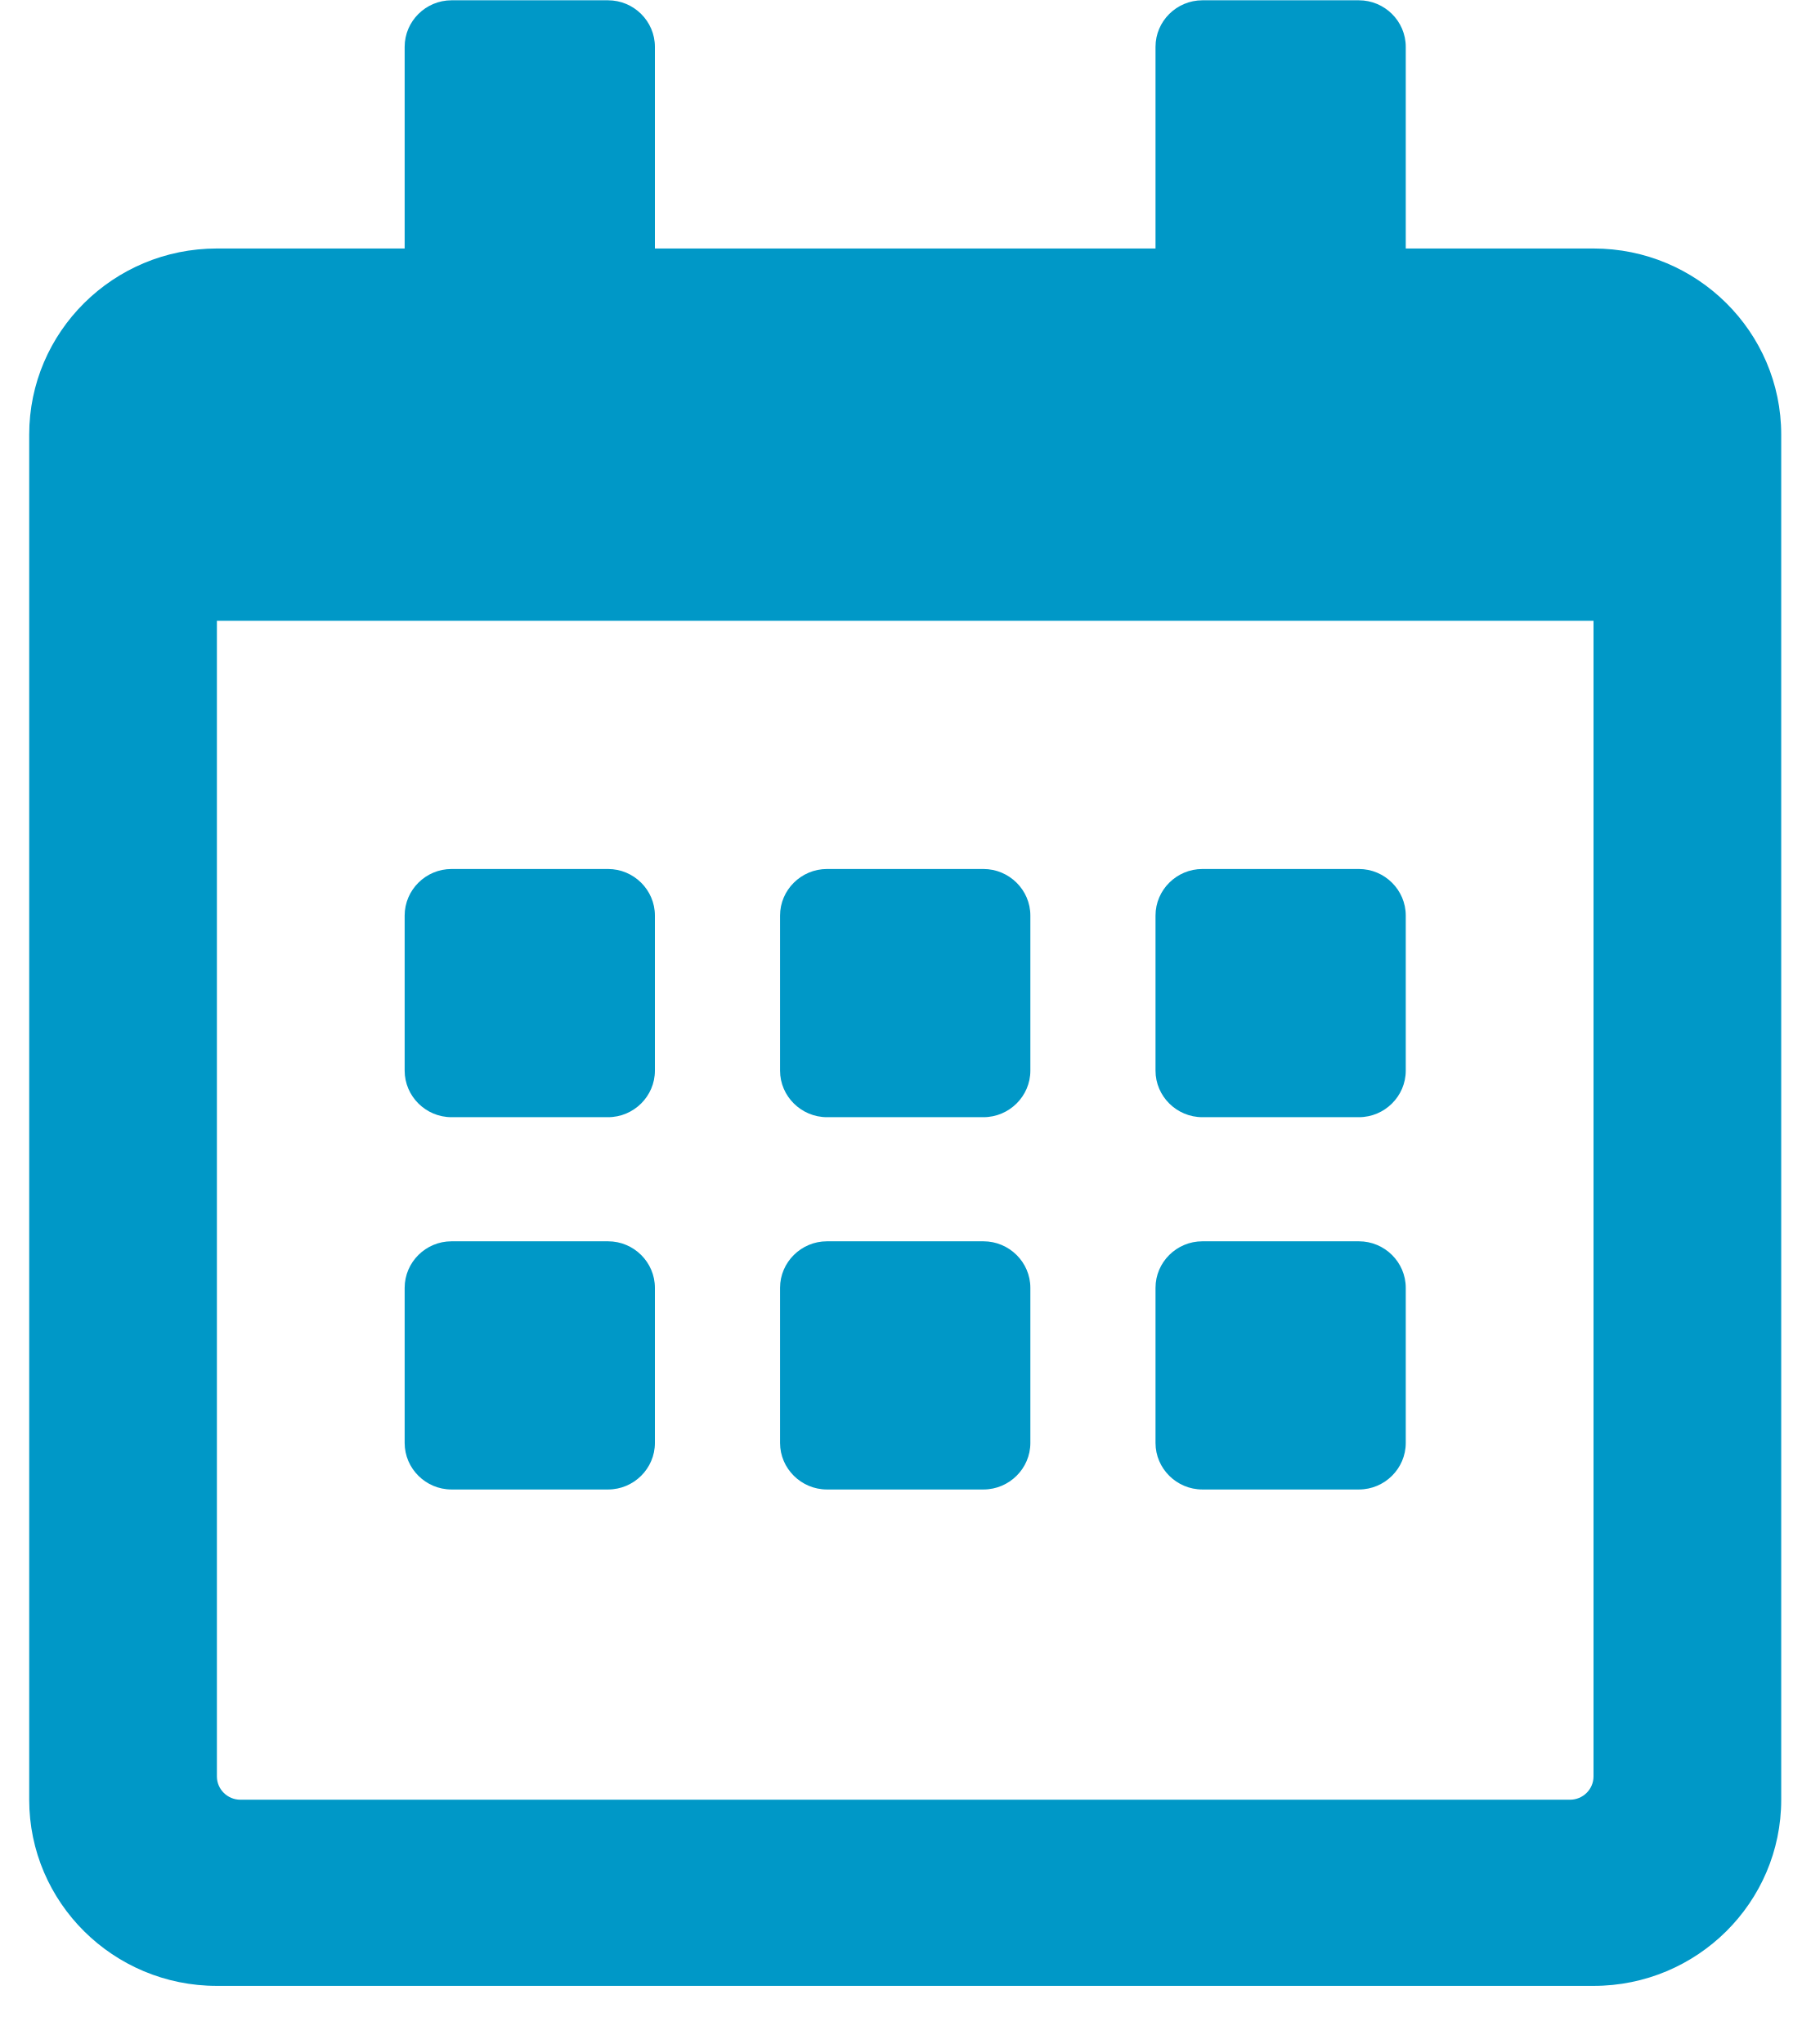
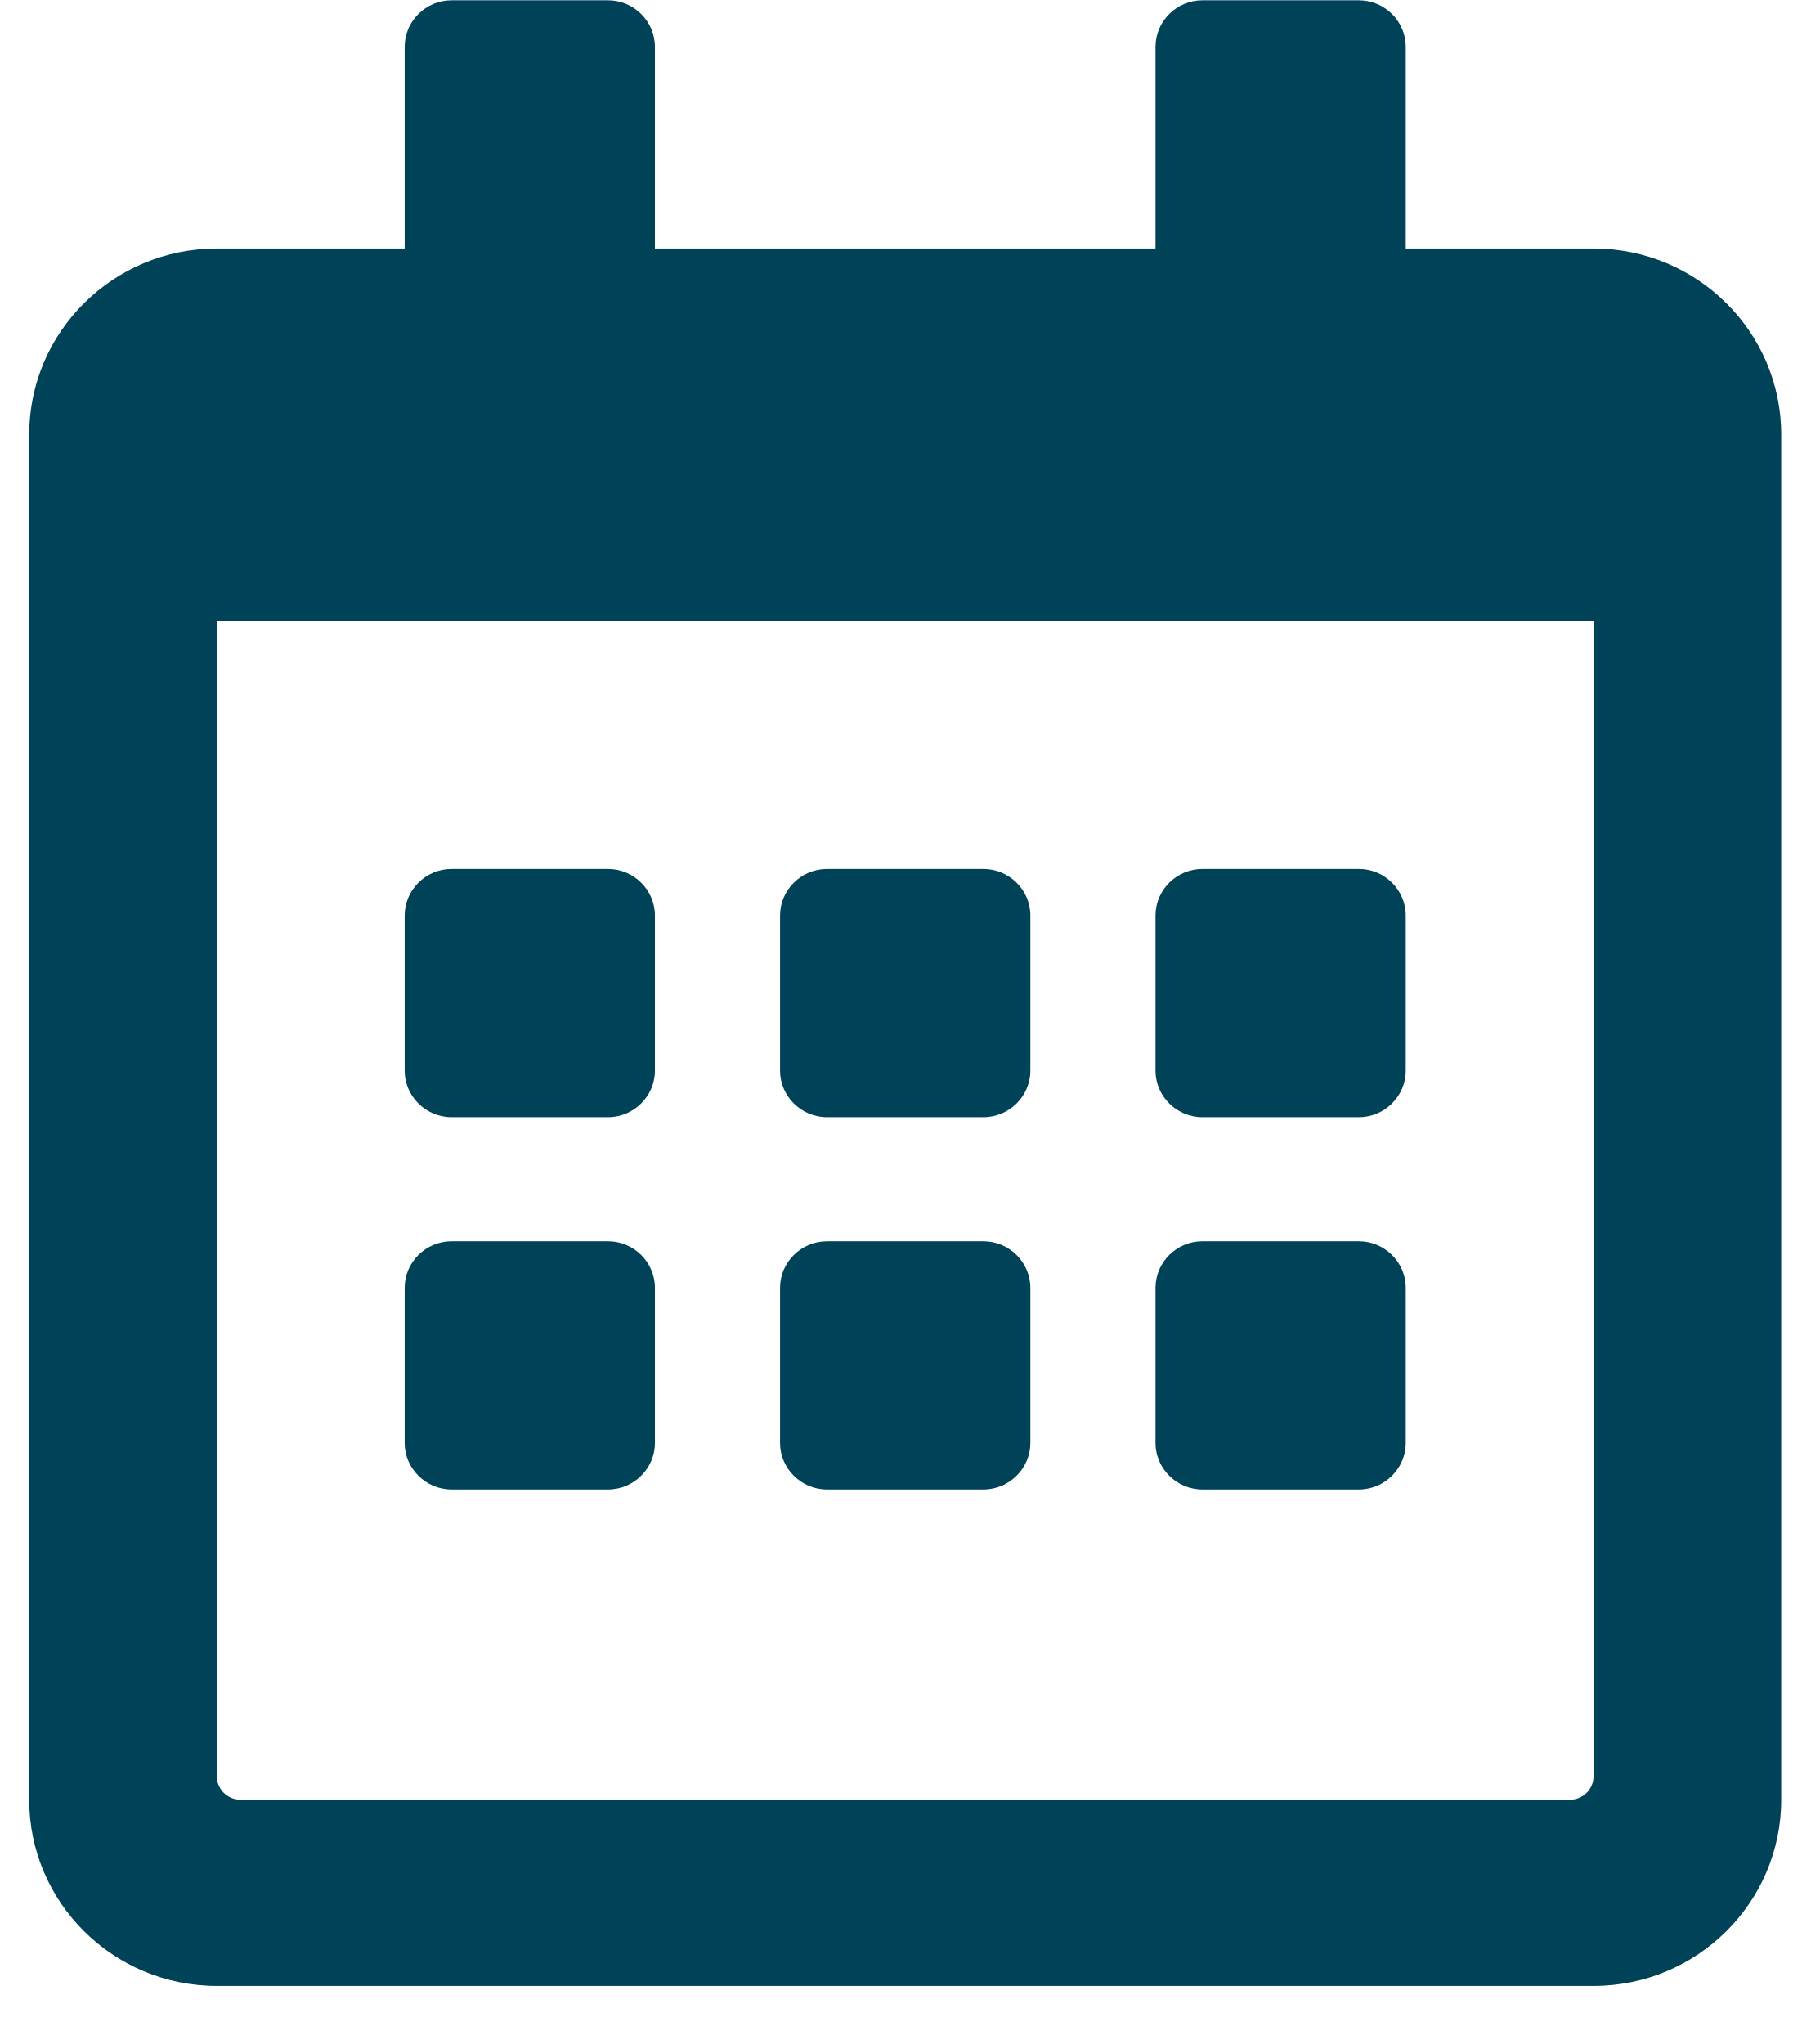
- <svg xmlns="http://www.w3.org/2000/svg" width="31" height="35" viewBox="0 0 31 35" fill="none">
-   <path d="M10.411 19.13H7.732C7.29 19.13 6.929 18.771 6.929 18.333V15.677C6.929 15.239 7.29 14.88 7.732 14.88H10.411C10.853 14.88 11.214 15.239 11.214 15.677V18.333C11.214 18.771 10.853 19.13 10.411 19.13ZM17.643 18.333V15.677C17.643 15.239 17.281 14.88 16.839 14.88H14.161C13.719 14.88 13.357 15.239 13.357 15.677V18.333C13.357 18.771 13.719 19.13 14.161 19.13H16.839C17.281 19.13 17.643 18.771 17.643 18.333ZM24.071 18.333V15.677C24.071 15.239 23.71 14.88 23.268 14.88H20.589C20.147 14.88 19.786 15.239 19.786 15.677V18.333C19.786 18.771 20.147 19.13 20.589 19.13H23.268C23.71 19.13 24.071 18.771 24.071 18.333ZM17.643 24.708V22.052C17.643 21.613 17.281 21.255 16.839 21.255H14.161C13.719 21.255 13.357 21.613 13.357 22.052V24.708C13.357 25.146 13.719 25.505 14.161 25.505H16.839C17.281 25.505 17.643 25.146 17.643 24.708ZM11.214 24.708V22.052C11.214 21.613 10.853 21.255 10.411 21.255H7.732C7.29 21.255 6.929 21.613 6.929 22.052V24.708C6.929 25.146 7.29 25.505 7.732 25.505H10.411C10.853 25.505 11.214 25.146 11.214 24.708ZM24.071 24.708V22.052C24.071 21.613 23.71 21.255 23.268 21.255H20.589C20.147 21.255 19.786 21.613 19.786 22.052V24.708C19.786 25.146 20.147 25.505 20.589 25.505H23.268C23.71 25.505 24.071 25.146 24.071 24.708ZM30.5 7.442V30.817C30.5 32.577 29.06 34.005 27.286 34.005H3.714C1.94 34.005 0.5 32.577 0.5 30.817V7.442C0.5 5.683 1.94 4.255 3.714 4.255H6.929V0.802C6.929 0.363 7.29 0.005 7.732 0.005H10.411C10.853 0.005 11.214 0.363 11.214 0.802V4.255H19.786V0.802C19.786 0.363 20.147 0.005 20.589 0.005H23.268C23.71 0.005 24.071 0.363 24.071 0.802V4.255H27.286C29.06 4.255 30.5 5.683 30.5 7.442ZM27.286 30.419V10.63H3.714V30.419C3.714 30.638 3.895 30.817 4.116 30.817H26.884C27.105 30.817 27.286 30.638 27.286 30.419Z" fill="#0098C7" />
+ <svg xmlns="http://www.w3.org/2000/svg" width="31" height="35" viewBox="0 0 31 35" fill="#004257">
+   <path d="M10.411 19.13H7.732C7.29 19.13 6.929 18.771 6.929 18.333V15.677C6.929 15.239 7.29 14.88 7.732 14.88H10.411C10.853 14.88 11.214 15.239 11.214 15.677V18.333C11.214 18.771 10.853 19.13 10.411 19.13ZM17.643 18.333V15.677C17.643 15.239 17.281 14.88 16.839 14.88H14.161C13.719 14.88 13.357 15.239 13.357 15.677V18.333C13.357 18.771 13.719 19.13 14.161 19.13H16.839C17.281 19.13 17.643 18.771 17.643 18.333ZM24.071 18.333V15.677C24.071 15.239 23.71 14.88 23.268 14.88H20.589C20.147 14.88 19.786 15.239 19.786 15.677V18.333C19.786 18.771 20.147 19.13 20.589 19.13H23.268C23.71 19.13 24.071 18.771 24.071 18.333ZM17.643 24.708V22.052C17.643 21.613 17.281 21.255 16.839 21.255H14.161C13.719 21.255 13.357 21.613 13.357 22.052V24.708C13.357 25.146 13.719 25.505 14.161 25.505H16.839C17.281 25.505 17.643 25.146 17.643 24.708ZM11.214 24.708V22.052C11.214 21.613 10.853 21.255 10.411 21.255H7.732C7.29 21.255 6.929 21.613 6.929 22.052V24.708C6.929 25.146 7.29 25.505 7.732 25.505H10.411C10.853 25.505 11.214 25.146 11.214 24.708ZM24.071 24.708V22.052C24.071 21.613 23.71 21.255 23.268 21.255H20.589C20.147 21.255 19.786 21.613 19.786 22.052V24.708C19.786 25.146 20.147 25.505 20.589 25.505H23.268C23.71 25.505 24.071 25.146 24.071 24.708ZM30.5 7.442V30.817C30.5 32.577 29.06 34.005 27.286 34.005H3.714C1.94 34.005 0.5 32.577 0.5 30.817V7.442C0.5 5.683 1.94 4.255 3.714 4.255H6.929V0.802C6.929 0.363 7.29 0.005 7.732 0.005H10.411C10.853 0.005 11.214 0.363 11.214 0.802V4.255H19.786V0.802C19.786 0.363 20.147 0.005 20.589 0.005H23.268C23.71 0.005 24.071 0.363 24.071 0.802V4.255H27.286C29.06 4.255 30.5 5.683 30.5 7.442ZM27.286 30.419V10.63H3.714V30.419C3.714 30.638 3.895 30.817 4.116 30.817H26.884C27.105 30.817 27.286 30.638 27.286 30.419Z" />
</svg>
